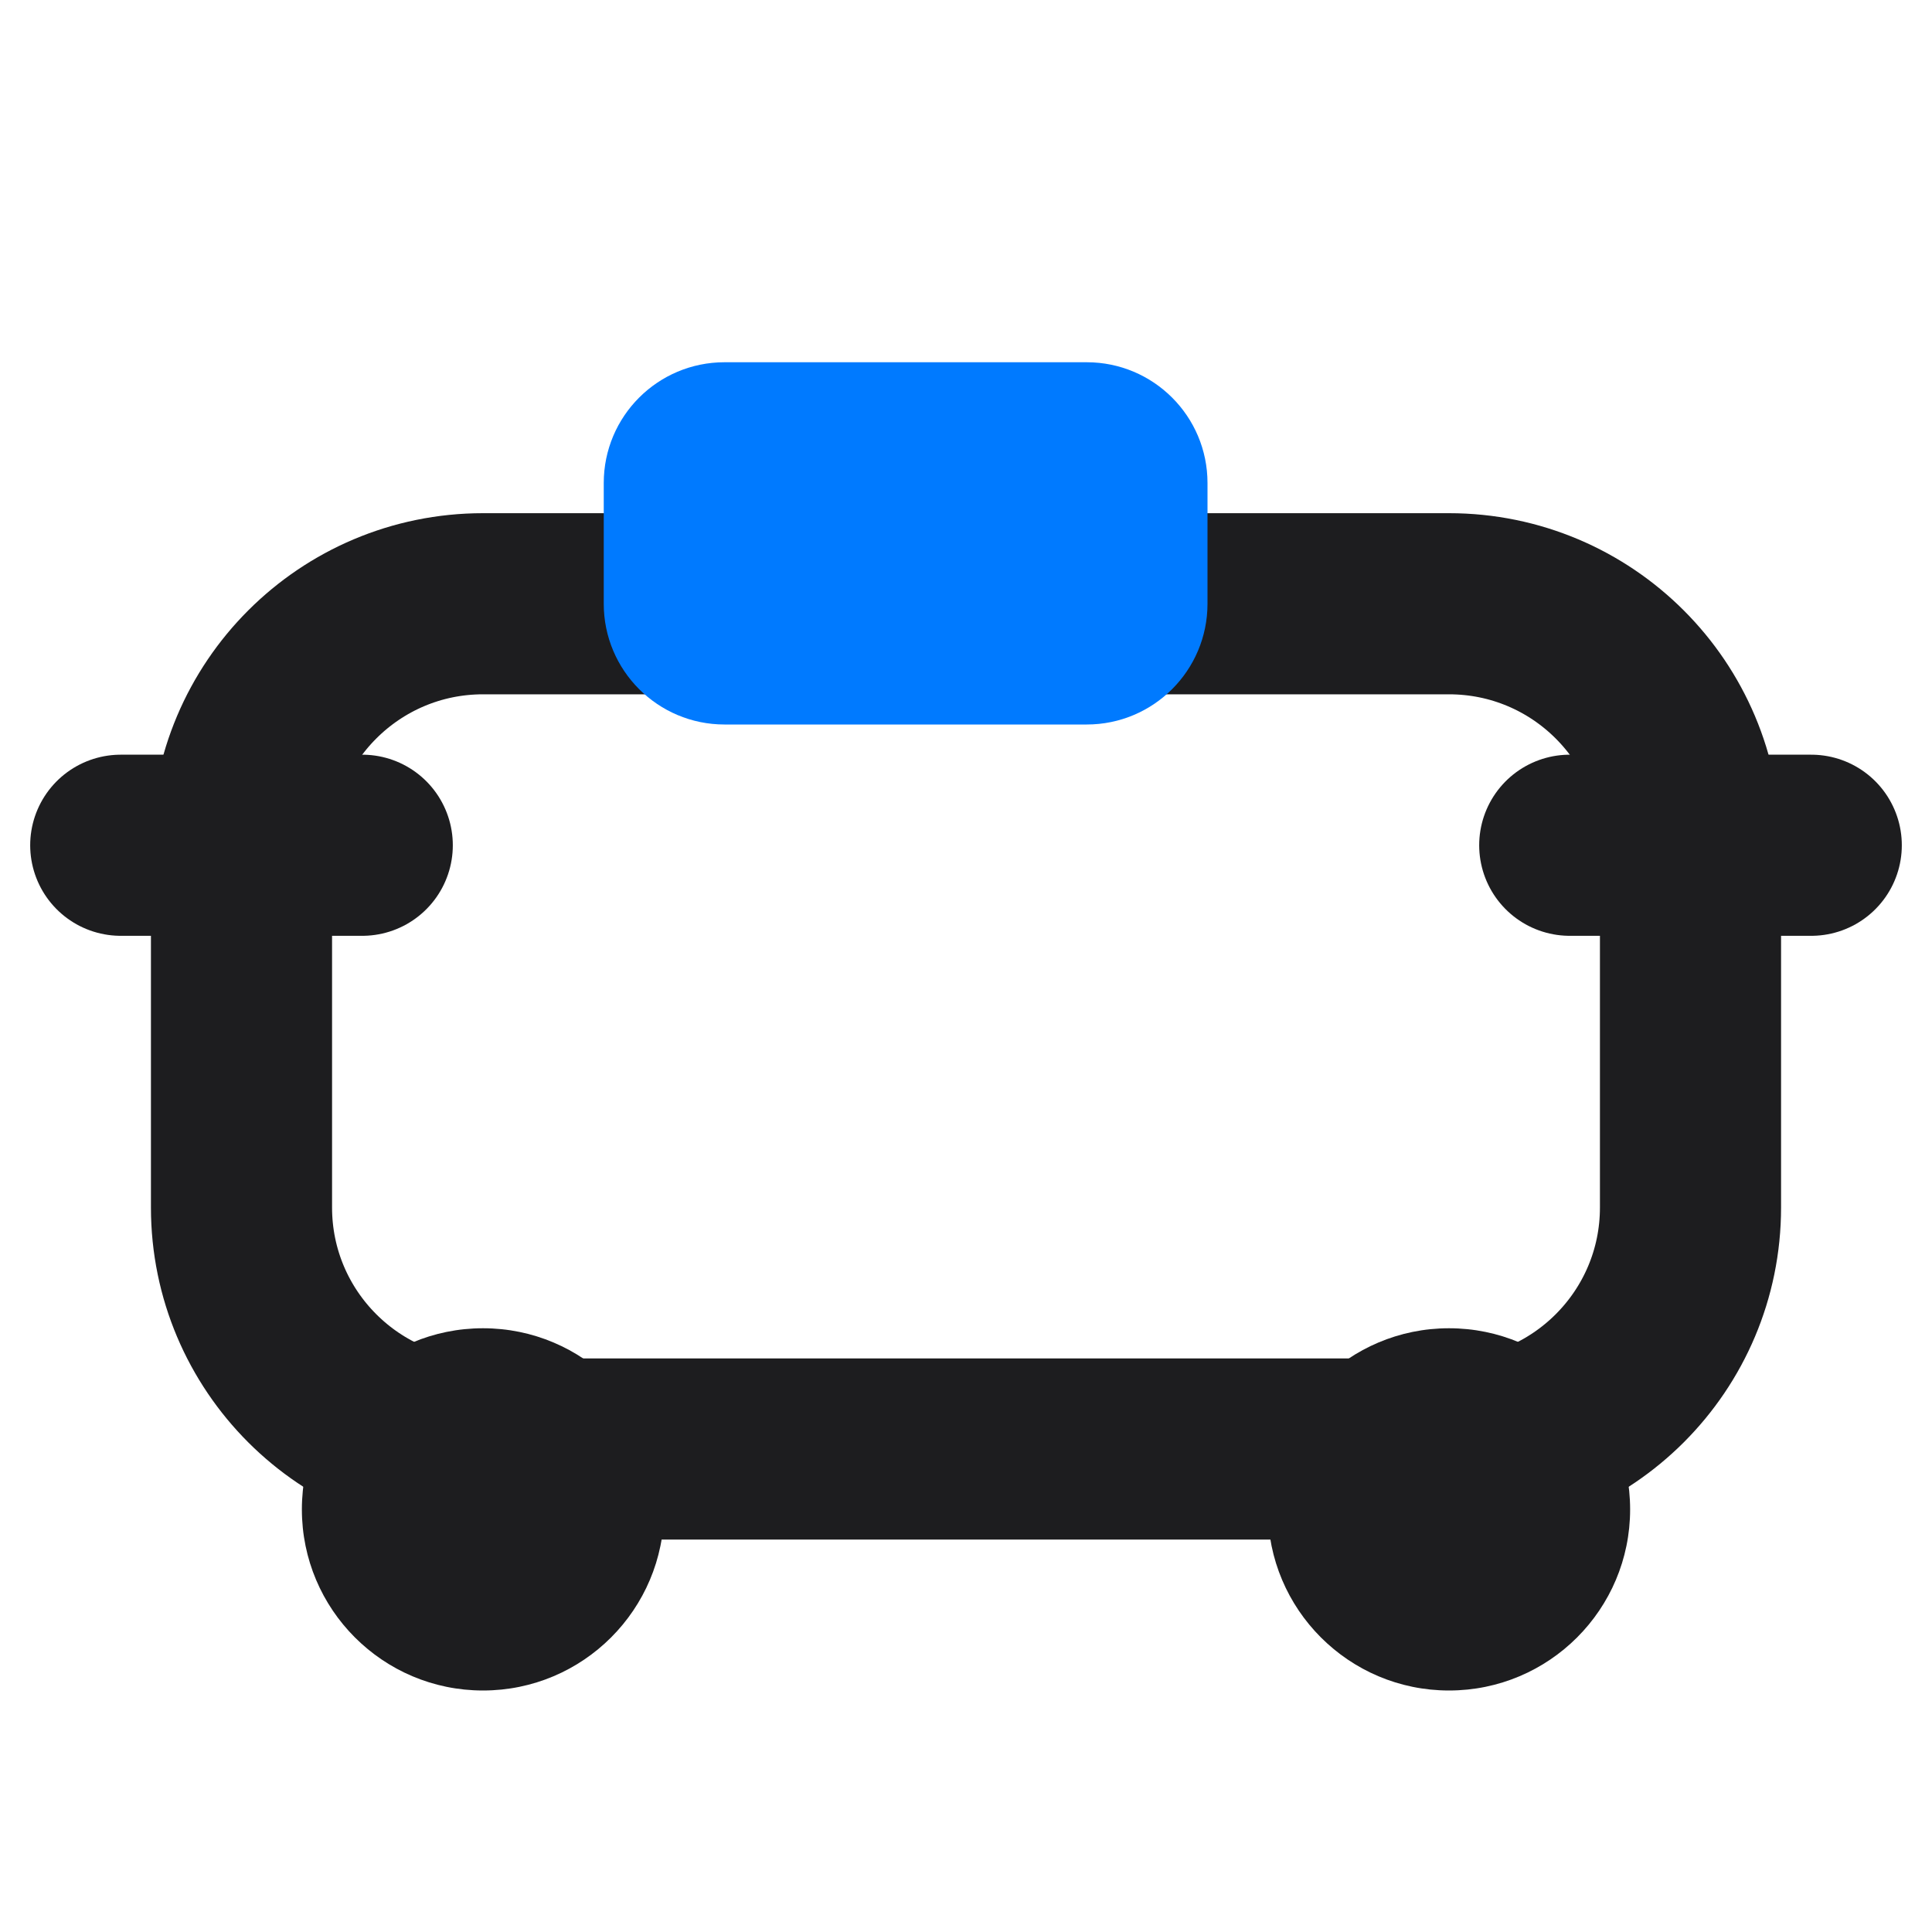
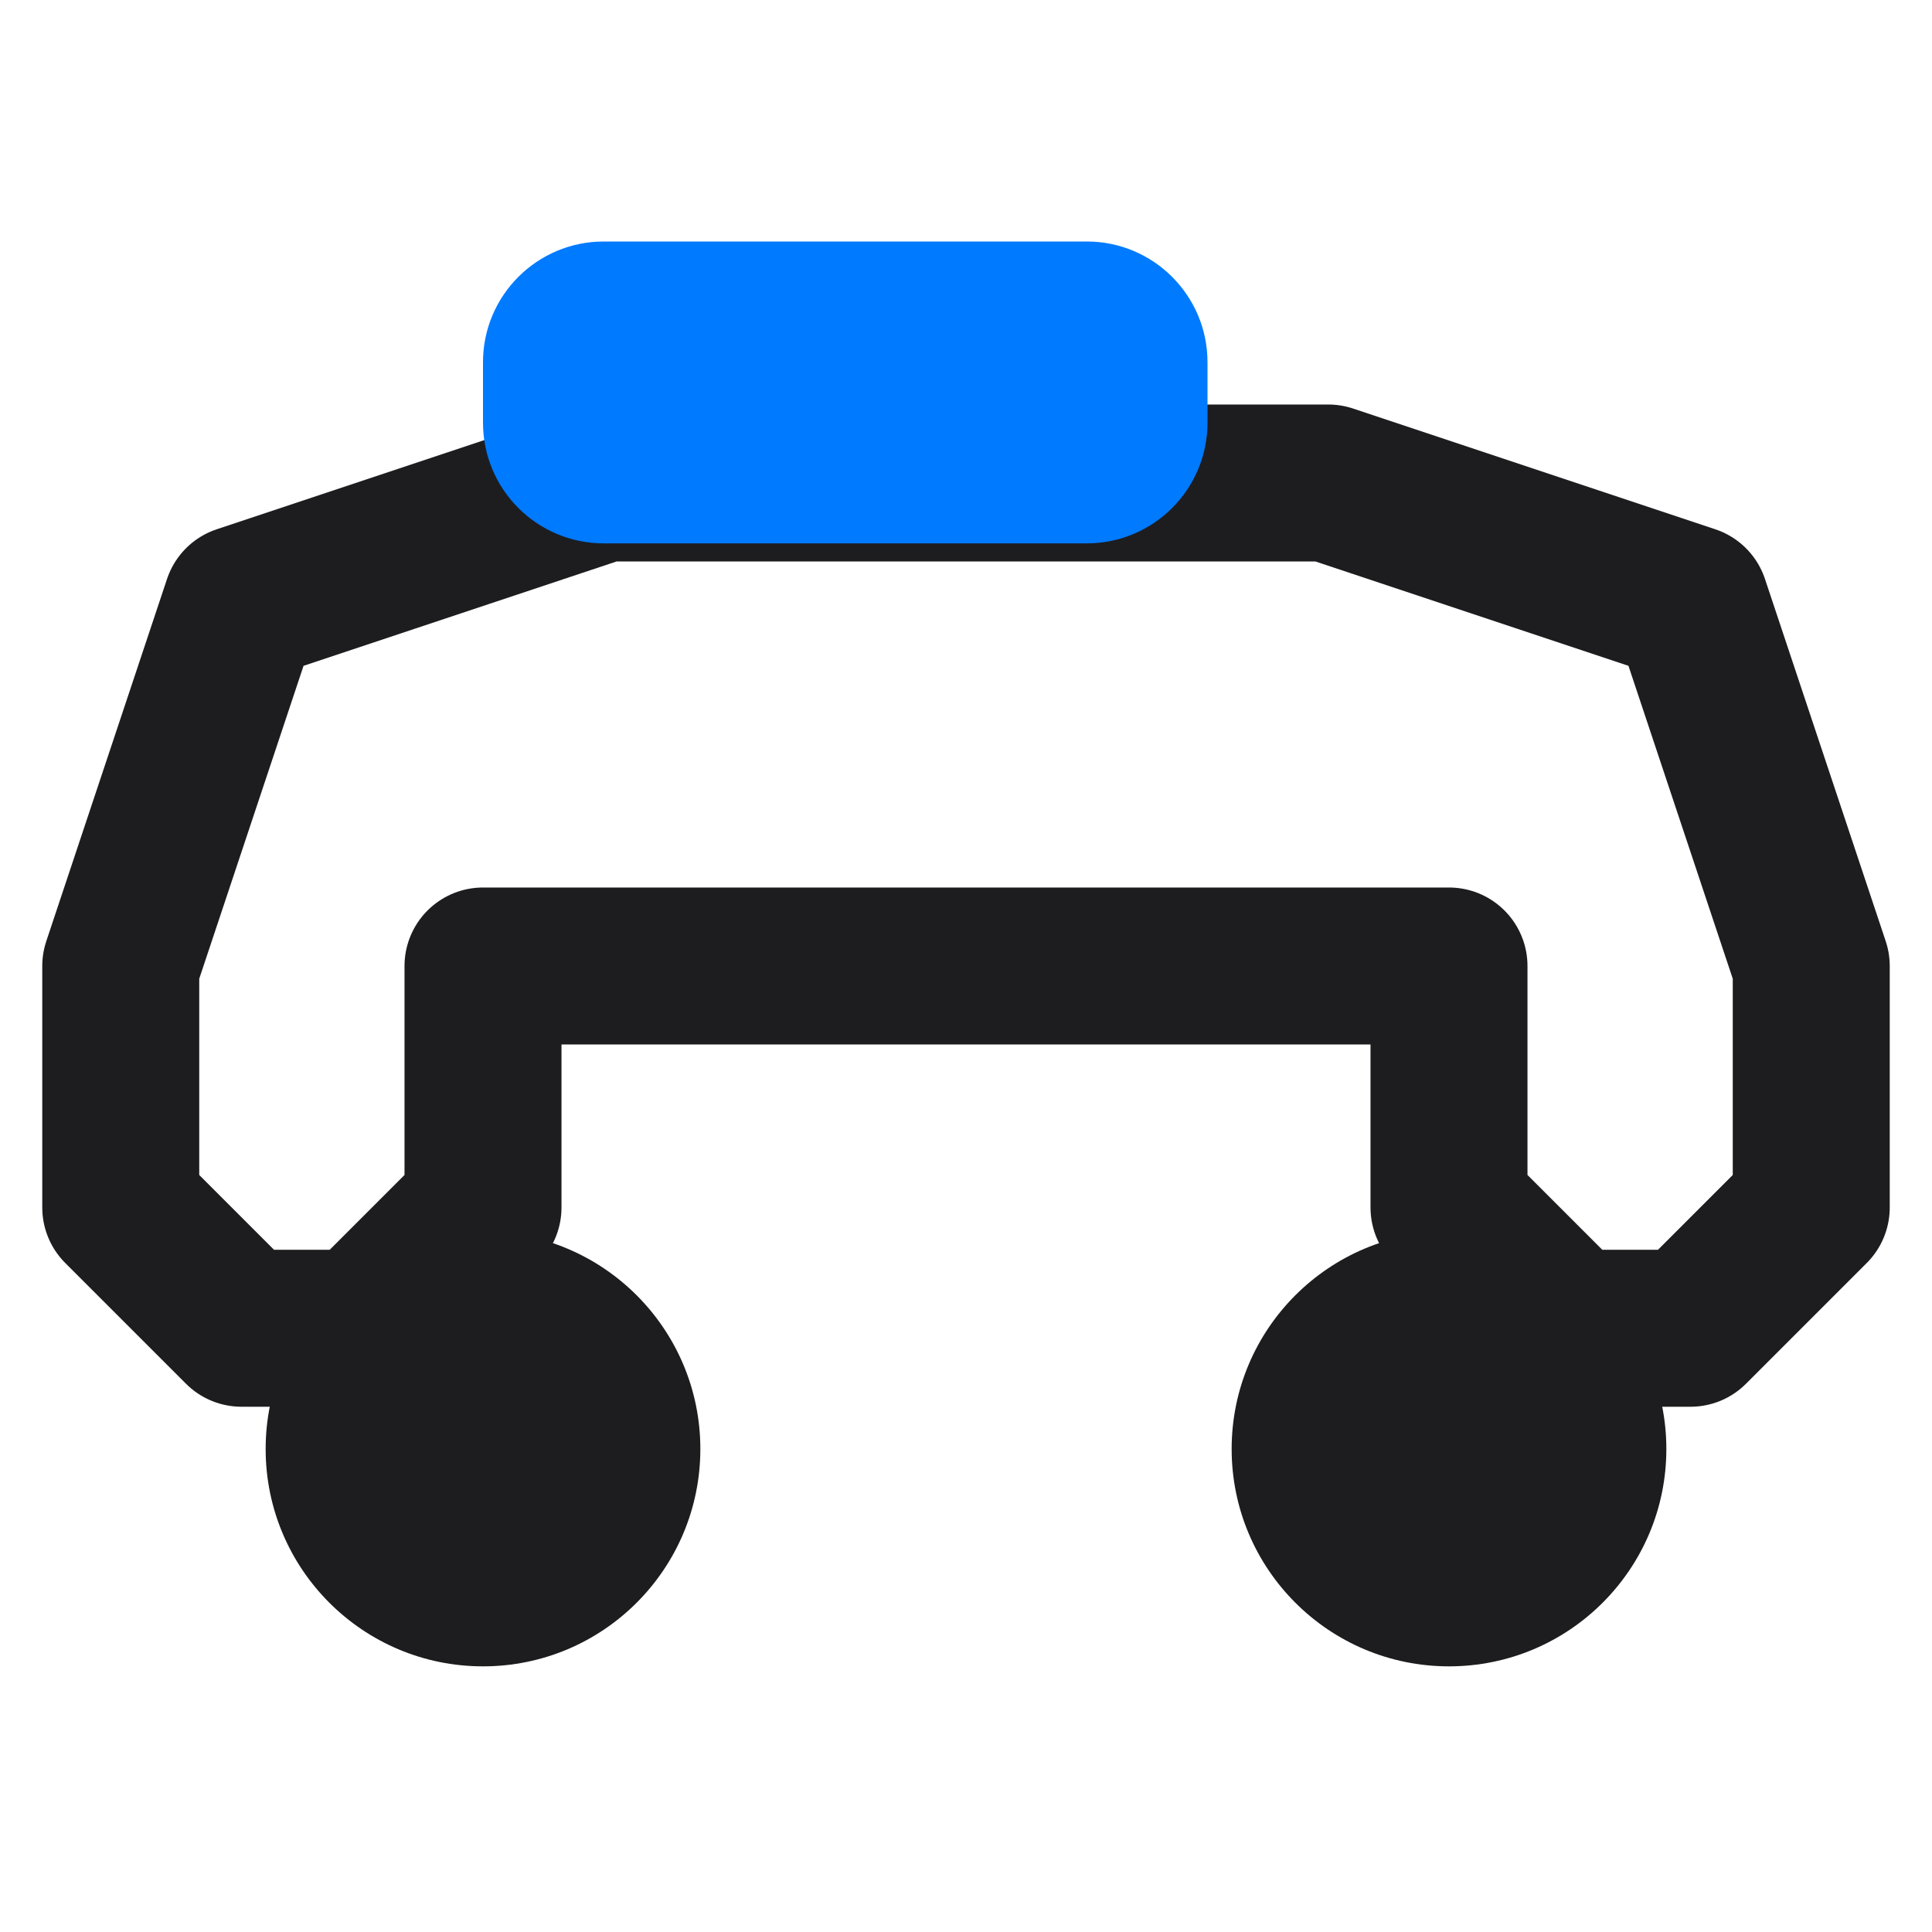
<svg xmlns="http://www.w3.org/2000/svg" viewBox="0 0 16 16">
-   <rect x="2" y="5" width="12" height="7" rx="2" fill="none" stroke="#1d1d1f" stroke-width="1.5" />
-   <line x1="1" y1="7" x2="3" y2="7" stroke="#1d1d1f" stroke-width="1.5" stroke-linecap="round" />
-   <line x1="13" y1="7" x2="15" y2="7" stroke="#1d1d1f" stroke-width="1.5" stroke-linecap="round" />
-   <rect x="5" y="3" width="5" height="3" rx="1" fill="#007AFF" />
-   <circle cx="4" cy="12.5" r="1.5" fill="#1d1d1f" />
-   <circle cx="12" cy="12.5" r="1.5" fill="#1d1d1f" />
+   <path d="M1 8 L2 5 L5 4 L11 4 L14 5 L15 8 L15 10 L14 11 L13 11 L12 10 L12 8 L4 8 L4 10 L3 11 L2 11 L1 10 Z" fill="none" stroke="#1d1d1f" stroke-width="1.3" stroke-linejoin="round" />
+   <rect x="4" y="2" width="6" height="2.5" rx="1" fill="#007AFF" />
+   <circle cx="4" cy="12" r="1.8" fill="#1d1d1f" />
+   <circle cx="12" cy="12" r="1.8" fill="#1d1d1f" />
</svg>
